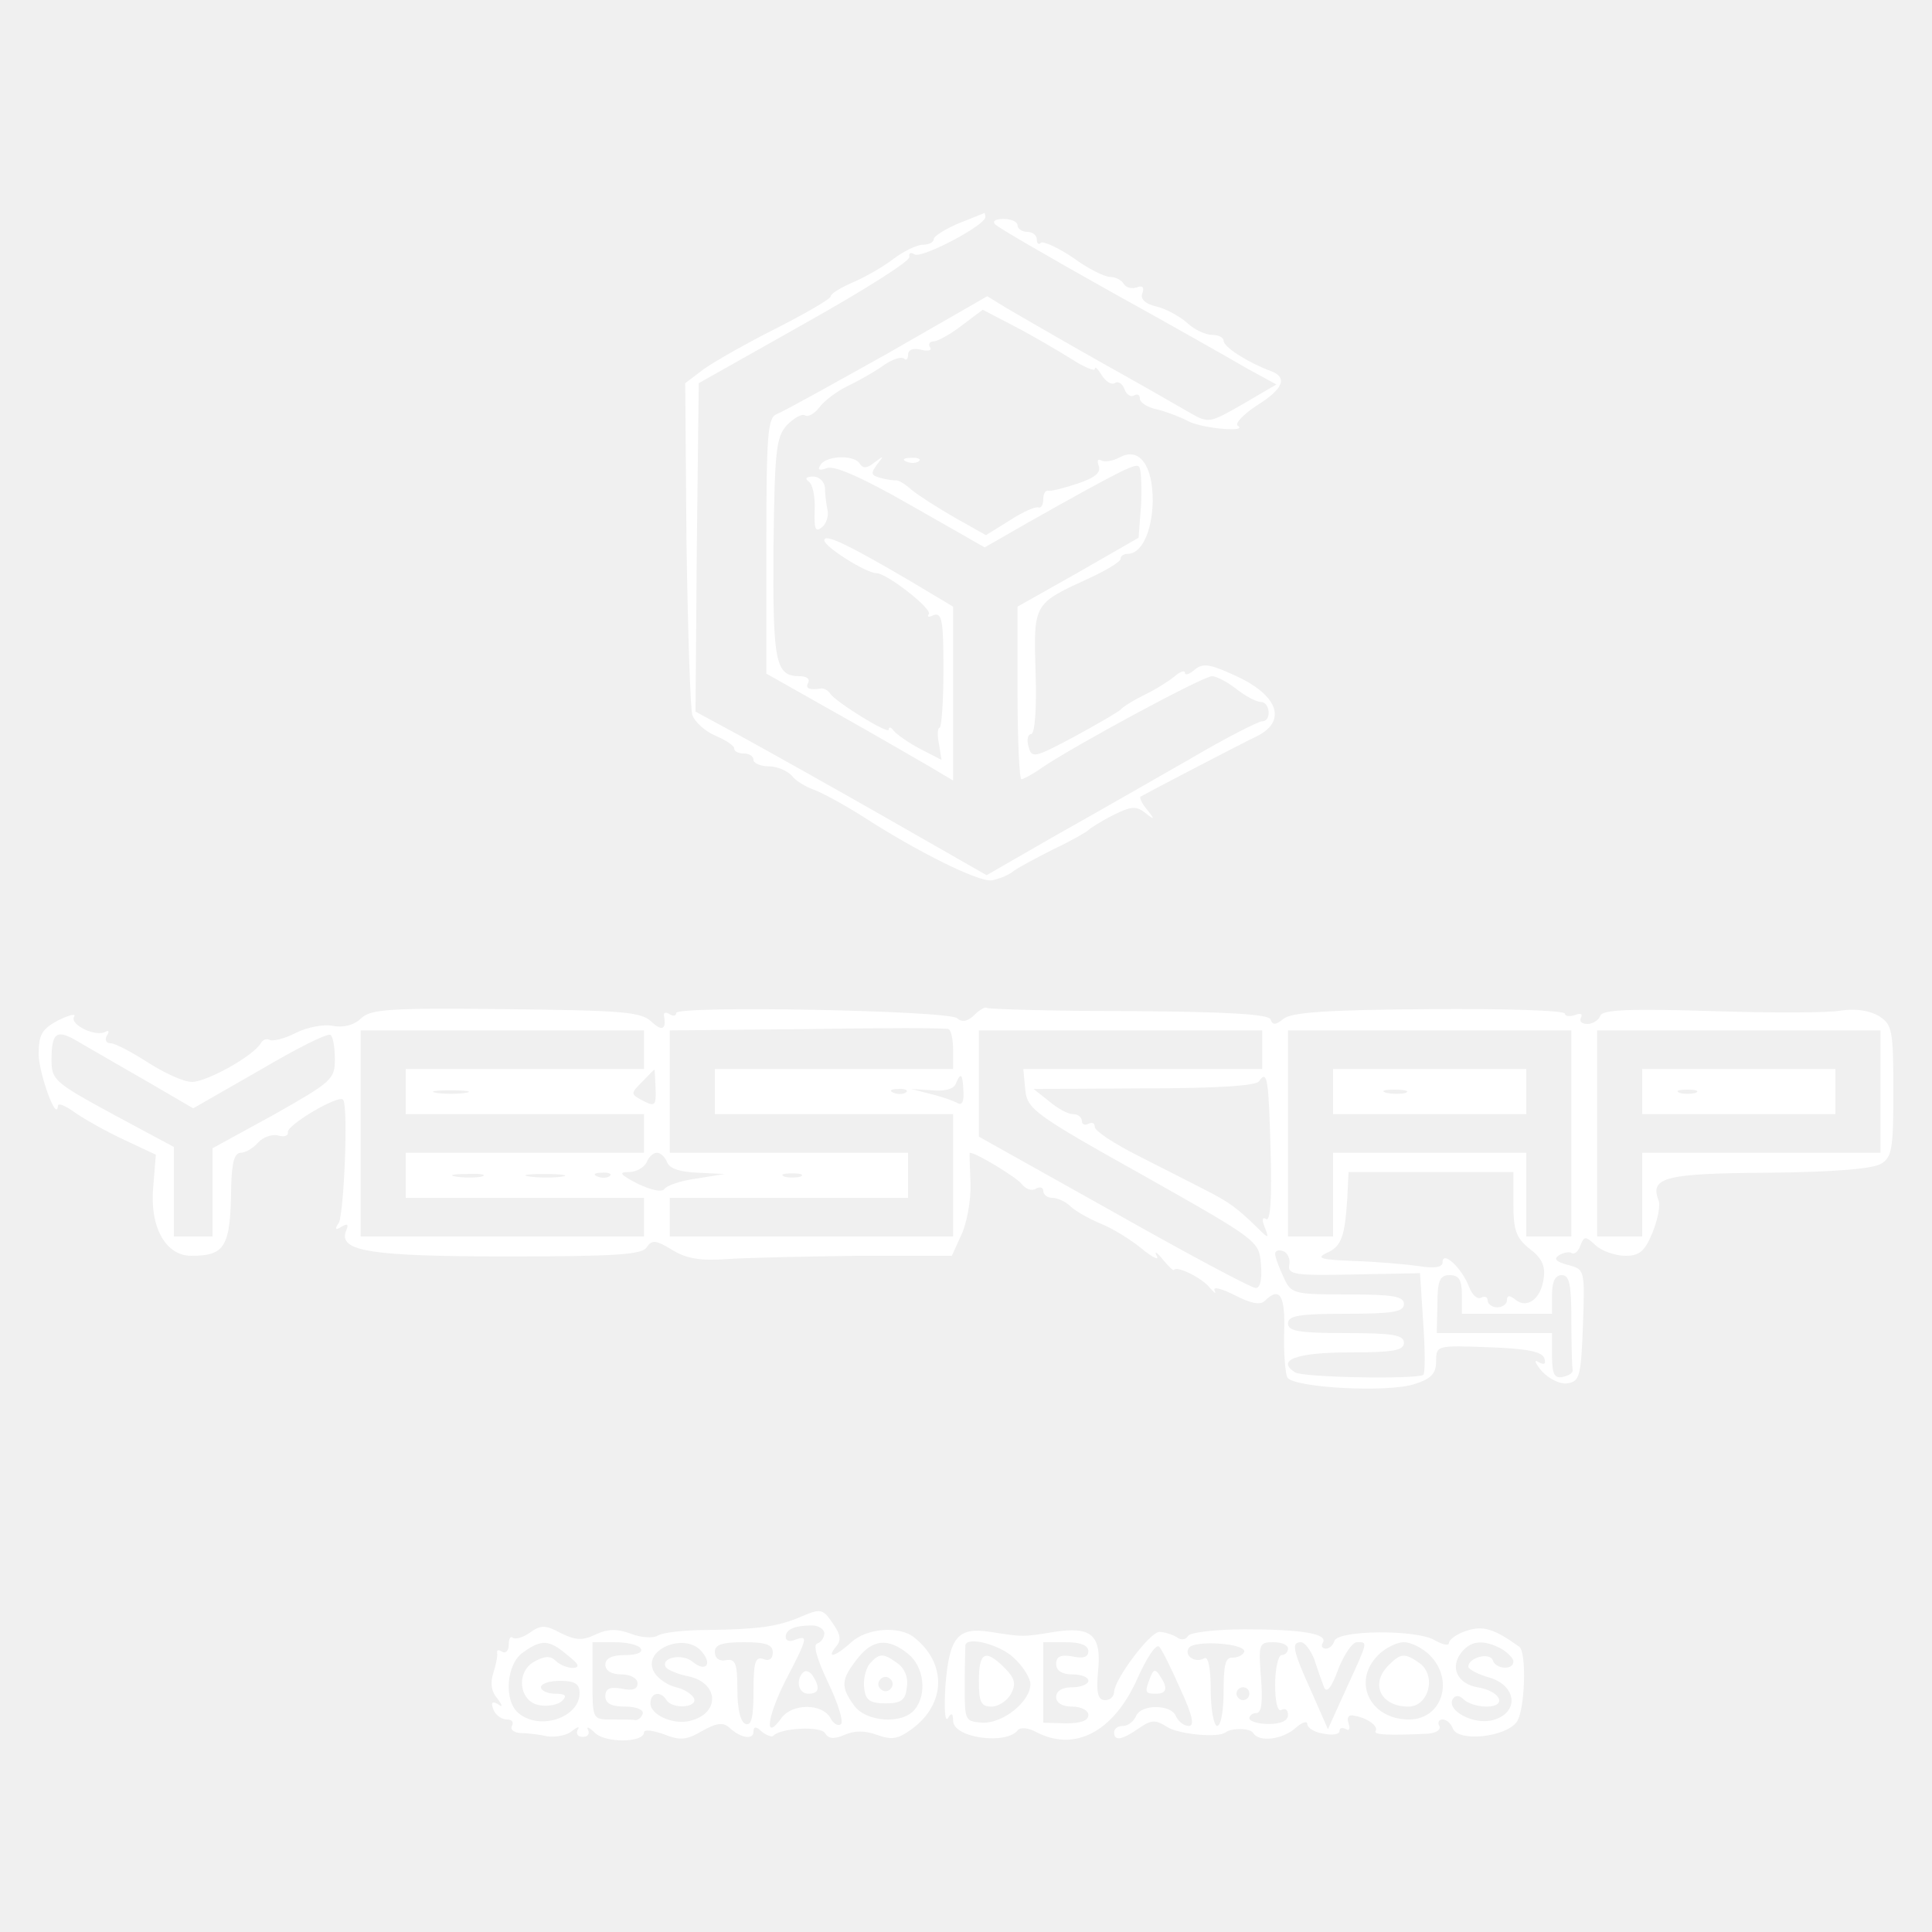
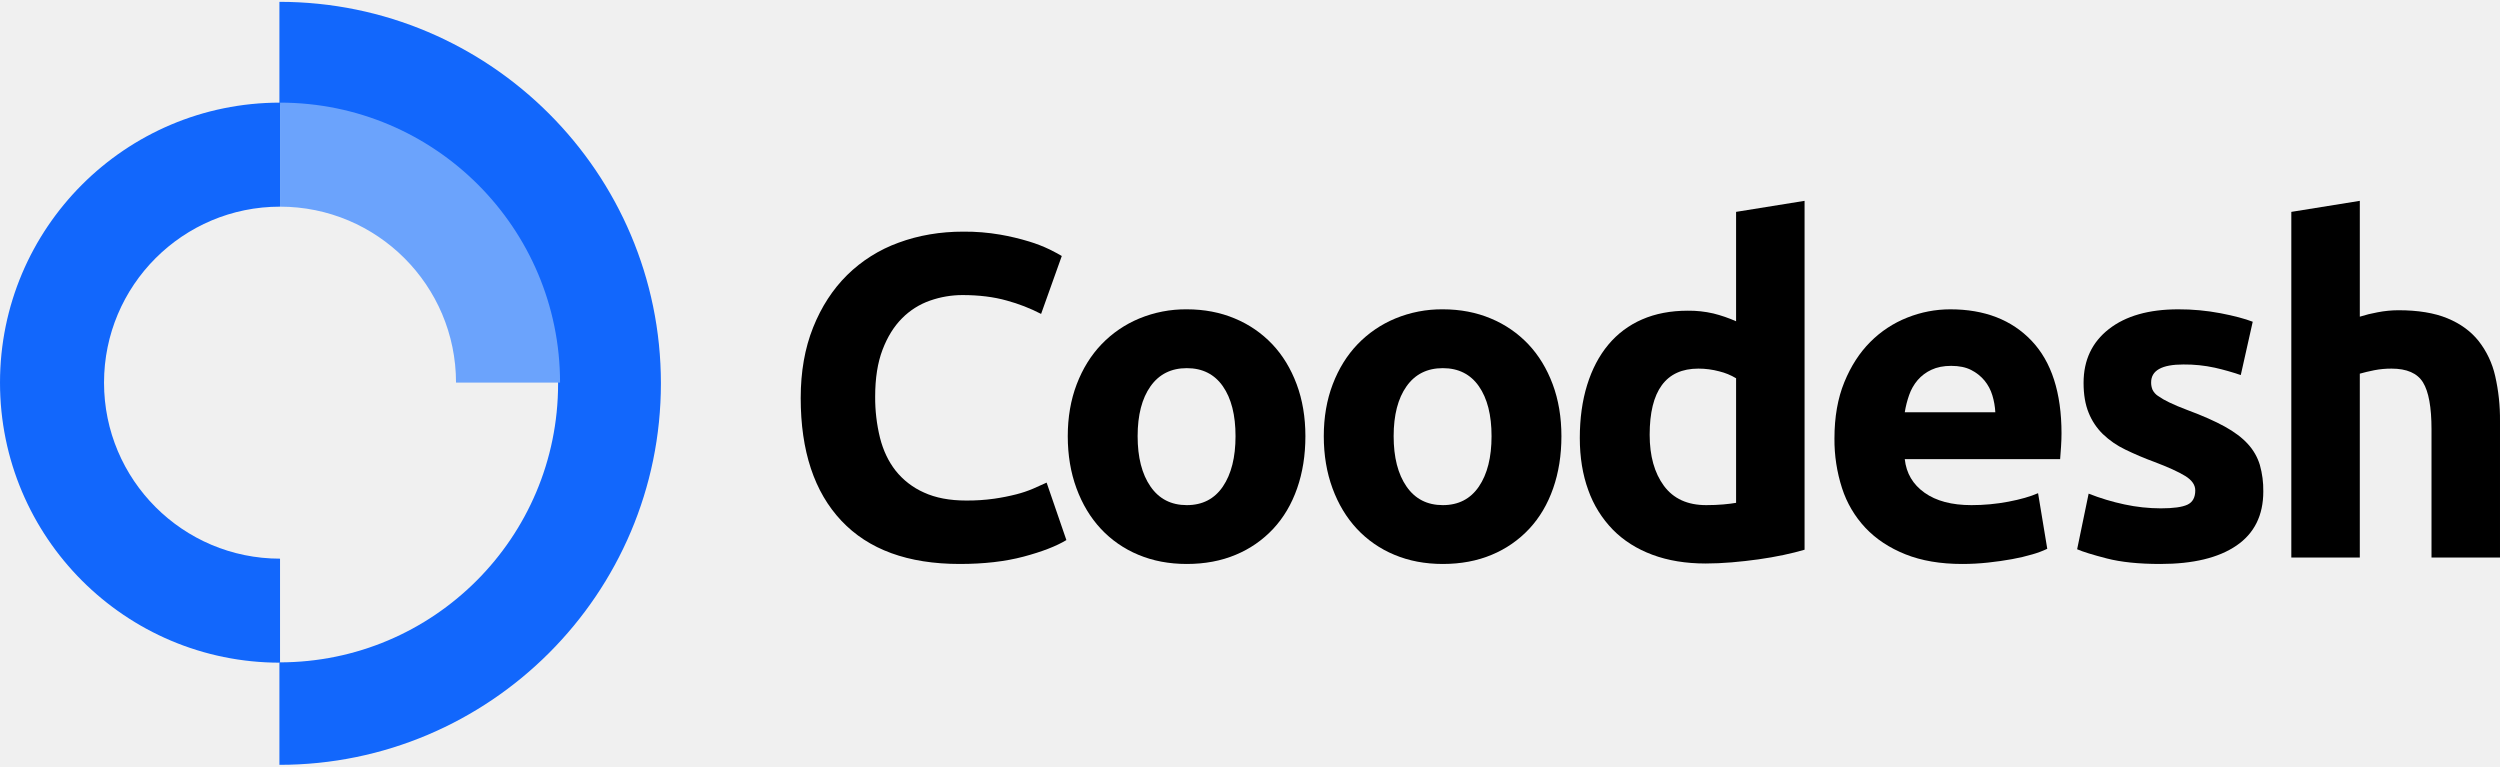
- <svg xmlns="http://www.w3.org/2000/svg" version="1.0" width="200px" height="200px" viewBox="0 0 300 254" preserveAspectRatio="xMidYMid meet">
-   <g transform="translate(0,254) scale(0.1,-0.1)" fill="#ffffff" stroke="none">
-     <path d="M1488 2423 c-21 -9 -38 -20 -38 -24 0 -5 -7 -9 -17 -9 -9 0 -30 -10 -47 -23 -17 -13 -46 -29 -63 -36 -18 -8 -33 -17 -33 -21 0 -4 -38 -26 -83 -49 -46 -23 -97 -52 -114 -64 l-29 -22 2 -248 c2 -137 6 -257 9 -267 3 -10 19 -25 35 -32 17 -7 30 -16 30 -20 0 -5 7 -8 15 -8 8 0 15 -4 15 -10 0 -5 11 -10 24 -10 13 0 29 -7 36 -15 6 -8 22 -17 33 -21 12 -4 47 -23 77 -42 85 -55 180 -102 200 -99 10 2 24 7 32 13 7 6 36 21 63 35 28 13 52 27 55 30 3 3 20 14 38 23 28 14 36 15 50 4 15 -12 16 -11 3 5 -8 9 -12 19 -10 20 14 8 158 83 177 92 51 23 39 64 -28 95 -41 19 -52 21 -65 10 -8 -7 -15 -9 -15 -5 0 5 -8 2 -17 -6 -10 -8 -31 -21 -48 -29 -16 -8 -32 -18 -35 -22 -3 -3 -35 -22 -72 -42 -62 -33 -66 -34 -71 -15 -3 10 -1 19 4 19 6 0 9 41 7 96 -3 108 -4 106 85 147 26 12 47 25 47 29 0 5 5 8 11 8 22 0 38 35 39 82 0 56 -21 84 -51 68 -11 -6 -24 -8 -29 -5 -5 3 -7 0 -4 -8 4 -11 -6 -19 -33 -28 -21 -7 -41 -12 -45 -11 -5 1 -8 -5 -8 -13 0 -8 -3 -14 -7 -13 -5 2 -25 -7 -45 -20 l-37 -23 -48 27 c-26 15 -56 34 -67 43 -10 9 -21 16 -25 15 -3 0 -14 1 -24 4 -15 4 -15 7 -5 21 11 14 11 14 -4 3 -11 -9 -18 -10 -23 -2 -8 14 -52 13 -61 -2 -5 -8 -2 -9 10 -5 11 5 56 -15 131 -58 l114 -65 68 39 c142 80 165 91 171 87 4 -2 5 -28 4 -58 l-4 -53 -94 -54 -94 -53 0 -134 c0 -74 3 -134 6 -134 3 0 18 8 32 18 50 34 250 142 264 142 7 0 24 -9 38 -20 14 -11 31 -20 38 -20 14 0 17 -30 2 -30 -6 0 -57 -26 -113 -59 -56 -32 -150 -86 -209 -119 l-106 -61 -154 88 c-84 48 -186 105 -226 127 l-72 39 2 255 3 255 165 93 c91 51 164 97 162 103 -1 6 2 8 8 4 11 -7 110 45 110 58 0 4 -1 7 -2 6 -2 -1 -20 -8 -40 -16z" />
-     <path d="M1546 2421 c5 -5 86 -52 179 -104 94 -52 189 -106 213 -120 l44 -24 -53 -31 c-51 -29 -52 -30 -83 -12 -17 10 -80 46 -141 80 -60 34 -124 71 -141 81 l-31 19 -155 -89 c-86 -48 -163 -91 -172 -94 -14 -6 -16 -31 -16 -205 l0 -198 108 -61 c59 -33 124 -71 145 -83 l37 -22 0 135 0 135 -67 40 c-97 57 -133 74 -133 63 0 -10 65 -51 81 -51 16 0 89 -57 81 -64 -3 -4 0 -5 8 -1 13 4 15 -10 15 -85 0 -49 -3 -90 -6 -90 -3 0 -4 -11 -1 -25 l4 -25 -33 17 c-19 10 -37 23 -41 28 -4 6 -8 7 -8 2 0 -8 -81 42 -91 56 -3 5 -9 8 -13 8 -20 -3 -26 0 -21 9 3 6 -3 10 -13 10 -38 0 -42 20 -41 198 2 154 4 173 21 192 11 11 23 18 28 15 5 -3 15 3 22 12 7 10 27 25 43 33 17 8 42 22 56 32 14 10 29 15 33 11 3 -3 6 -1 6 6 0 8 8 11 20 8 11 -3 18 -1 14 4 -3 5 0 9 6 9 6 0 26 11 44 25 l32 24 50 -26 c27 -14 66 -37 87 -50 20 -13 37 -20 37 -16 0 5 5 0 11 -10 6 -9 14 -15 20 -12 5 4 12 -1 15 -9 3 -9 10 -13 15 -10 5 3 9 1 9 -5 0 -6 12 -14 28 -17 15 -4 36 -12 47 -18 20 -11 94 -18 77 -7 -5 3 8 17 29 31 42 26 49 44 22 54 -35 13 -73 37 -73 47 0 5 -8 9 -18 9 -10 0 -27 8 -38 18 -11 10 -32 22 -48 26 -18 4 -26 12 -22 21 3 9 0 12 -8 9 -8 -3 -17 -1 -21 5 -3 6 -13 11 -21 11 -9 0 -35 13 -58 30 -24 16 -46 26 -50 23 -3 -4 -6 -1 -6 5 0 7 -7 12 -15 12 -8 0 -15 5 -15 10 0 6 -10 10 -22 10 -13 0 -18 -4 -12 -9z" />
-     <path d="M1408 2053 c7 -3 16 -2 19 1 4 3 -2 6 -13 5 -11 0 -14 -3 -6 -6z" />
-     <path d="M1256 2022 c6 -4 10 -24 9 -44 -1 -29 1 -35 11 -27 7 5 11 18 9 27 -2 9 -4 25 -4 35 -1 9 -9 17 -18 17 -11 0 -14 -3 -7 -8z" />
-     <path d="M561 1189 c-11 -11 -28 -15 -44 -12 -14 3 -40 -2 -58 -11 -17 -9 -35 -13 -40 -11 -4 3 -11 1 -14 -5 -12 -20 -84 -60 -107 -60 -13 0 -43 14 -68 30 -25 16 -51 30 -58 30 -7 0 -10 5 -6 12 4 6 3 9 -2 6 -15 -9 -56 11 -49 23 4 6 -7 3 -24 -5 -26 -14 -31 -22 -31 -54 1 -30 28 -106 30 -79 0 5 12 0 27 -11 16 -11 50 -30 76 -42 l49 -23 -4 -49 c-6 -63 19 -108 59 -108 53 0 61 14 62 108 1 37 5 52 15 52 7 0 19 7 27 16 7 8 21 13 30 11 10 -3 17 -1 16 5 -2 11 81 60 86 50 8 -13 1 -177 -7 -191 -7 -10 -5 -12 4 -6 10 6 12 4 7 -7 -11 -31 38 -39 252 -39 168 0 208 3 215 14 8 12 14 12 40 -4 23 -14 45 -17 86 -14 30 2 121 4 201 5 l147 0 15 33 c8 17 15 53 14 80 -1 26 -2 47 -1 47 10 0 72 -38 80 -48 6 -8 16 -12 22 -8 7 4 12 2 12 -3 0 -6 6 -11 14 -11 8 0 21 -6 28 -13 7 -7 28 -19 47 -27 18 -7 47 -25 64 -39 17 -14 28 -19 23 -11 -4 8 0 6 9 -5 9 -11 17 -19 18 -17 4 7 43 -12 55 -27 8 -9 11 -11 8 -5 -3 7 11 3 31 -7 25 -13 40 -16 47 -9 23 23 32 9 30 -49 -1 -32 2 -64 5 -70 10 -16 157 -24 198 -10 25 8 33 16 33 35 0 25 1 25 82 22 59 -2 83 -7 86 -17 3 -9 0 -11 -9 -6 -8 5 -5 -2 5 -14 11 -12 29 -21 40 -19 19 3 21 11 24 90 3 87 3 87 -24 94 -18 5 -22 9 -13 15 7 4 16 6 20 3 4 -2 10 3 13 12 6 15 8 15 24 0 10 -9 31 -16 46 -16 22 0 30 7 42 36 8 20 13 43 9 51 -13 35 12 41 171 42 102 1 162 6 175 14 17 10 19 24 19 113 0 95 -2 103 -22 116 -15 9 -36 12 -58 9 -19 -4 -110 -4 -202 -1 -129 4 -169 2 -173 -7 -2 -7 -12 -13 -20 -13 -9 0 -13 4 -10 10 3 6 -1 7 -9 4 -9 -3 -16 -2 -16 2 0 5 -95 8 -211 7 -158 -1 -214 -5 -226 -15 -12 -10 -17 -10 -20 -1 -3 8 -64 12 -221 13 -119 0 -218 3 -220 5 -2 2 -11 -3 -19 -11 -10 -10 -19 -12 -27 -5 -15 12 -436 20 -436 8 0 -5 -5 -5 -10 -2 -6 4 -10 3 -9 -2 4 -22 -3 -25 -20 -9 -16 15 -47 17 -226 19 -180 2 -209 0 -224 -14z m919 -50 l0 -29 -185 0 -185 0 0 -35 0 -35 185 0 185 0 0 -95 0 -95 -220 0 -220 0 0 30 0 30 185 0 185 0 0 35 0 35 -185 0 -185 0 0 95 0 95 213 2 c116 2 215 2 220 0 4 -2 7 -16 7 -33z m-1252 -48 l72 -42 103 59 c56 33 105 58 110 55 4 -2 7 -19 7 -38 0 -31 -5 -35 -95 -86 l-95 -52 0 -69 0 -68 -30 0 -30 0 0 69 0 70 -95 51 c-90 49 -95 53 -95 84 0 44 8 49 44 27 17 -10 64 -37 104 -60z m772 49 l0 -30 -185 0 -185 0 0 -35 0 -35 185 0 185 0 0 -30 0 -30 -185 0 -185 0 0 -35 0 -35 185 0 185 0 0 -30 0 -30 -220 0 -220 0 0 160 0 160 220 0 220 0 0 -30z m960 0 l0 -30 -186 0 -185 0 3 -32 c3 -30 13 -38 183 -133 179 -101 180 -102 183 -138 2 -23 -1 -37 -8 -37 -7 0 -106 53 -221 118 l-209 117 0 83 0 82 220 0 220 0 0 -30z m480 -130 l0 -160 -35 0 -35 0 0 65 0 65 -150 0 -150 0 0 -65 0 -65 -35 0 -35 0 0 160 0 160 220 0 220 0 0 -160z m480 65 l0 -95 -185 0 -185 0 0 -65 0 -65 -35 0 -35 0 0 160 0 160 220 0 220 0 0 -95z m-1902 5 c1 -27 -1 -29 -20 -19 -19 10 -19 11 -1 29 10 10 18 19 19 19 1 1 1 -12 2 -29z m478 -5 c1 -15 -2 -22 -9 -18 -5 3 -24 10 -41 14 l-31 8 32 -2 c20 -2 34 2 37 10 8 19 11 16 12 -12z m477 -93 c2 -70 0 -109 -7 -105 -6 4 -7 -1 -2 -13 7 -18 6 -18 -13 1 -29 28 -41 38 -81 58 -19 10 -65 33 -102 52 -38 19 -68 39 -68 45 0 6 -4 8 -10 5 -5 -3 -10 -1 -10 4 0 6 -6 11 -14 11 -8 0 -24 9 -37 20 l-24 19 172 1 c111 0 174 4 178 11 13 19 15 3 18 -109z m-1250 91 c-13 -2 -33 -2 -45 0 -13 2 -3 4 22 4 25 0 35 -2 23 -4z m684 1 c-3 -3 -12 -4 -19 -1 -8 3 -5 6 6 6 11 1 17 -2 13 -5z m-371 -109 c4 -10 21 -15 48 -16 l41 -2 -43 -7 c-24 -3 -47 -11 -50 -16 -4 -6 -21 -2 -42 8 -27 14 -30 18 -14 18 12 0 24 7 28 15 3 8 10 15 16 15 6 0 13 -7 16 -15z m-288 -22 c-10 -2 -28 -2 -40 0 -13 2 -5 4 17 4 22 1 32 -1 23 -4z m125 0 c-13 -2 -35 -2 -50 0 -16 2 -5 4 22 4 28 0 40 -2 28 -4z m74 1 c-3 -3 -12 -4 -19 -1 -8 3 -5 6 6 6 11 1 17 -2 13 -5z m296 -1 c-7 -2 -19 -2 -25 0 -7 3 -2 5 12 5 14 0 19 -2 13 -5z m1107 -42 c0 -41 4 -53 25 -70 19 -14 25 -27 22 -46 -4 -32 -26 -48 -44 -33 -9 7 -13 7 -13 -1 0 -6 -7 -11 -15 -11 -8 0 -15 5 -15 11 0 5 -5 7 -10 4 -6 -3 -14 4 -19 17 -11 29 -41 57 -41 38 0 -8 -12 -10 -37 -6 -21 3 -67 7 -102 8 -48 2 -58 4 -42 12 24 10 29 25 33 84 l2 42 128 0 128 0 0 -49z m-348 -95 c-3 -15 8 -17 100 -15 l103 2 5 -78 c3 -42 3 -78 0 -80 -13 -7 -187 -4 -199 4 -30 19 2 31 85 31 68 0 84 3 84 15 0 12 -17 15 -90 15 -73 0 -90 3 -90 15 0 12 17 15 90 15 73 0 90 3 90 15 0 12 -16 15 -87 15 -86 0 -88 1 -100 27 -7 15 -13 31 -13 36 0 5 6 7 13 4 6 -2 11 -12 9 -21z m268 -46 l0 -30 70 0 70 0 0 30 c0 20 5 30 15 30 12 0 15 -14 15 -70 0 -38 1 -73 2 -77 1 -5 -6 -9 -15 -11 -13 -3 -17 4 -17 32 l0 36 -90 0 -89 0 1 45 c0 37 4 45 19 45 14 0 19 -7 19 -30z" />
-     <path d="M2070 1075 l0 -35 150 0 150 0 0 35 0 35 -150 0 -150 0 0 -35z m113 -2 c-7 -2 -21 -2 -30 0 -10 3 -4 5 12 5 17 0 24 -2 18 -5z" />
-     <path d="M2550 1075 l0 -35 150 0 150 0 0 35 0 35 -150 0 -150 0 0 -35z m83 -2 c-7 -2 -19 -2 -25 0 -7 3 -2 5 12 5 14 0 19 -2 13 -5z" />
-     <path d="M1240 258 c-34 -14 -64 -18 -141 -19 -36 0 -71 -4 -78 -9 -7 -4 -26 -3 -41 3 -21 8 -36 8 -55 -1 -21 -10 -31 -9 -54 2 -24 13 -31 13 -48 1 -11 -8 -23 -11 -27 -8 -3 3 -6 -1 -6 -11 0 -9 -5 -14 -10 -11 -6 4 -9 3 -8 -2 1 -4 -2 -18 -6 -31 -5 -15 -3 -29 6 -39 9 -12 9 -15 1 -9 -9 5 -11 2 -7 -8 3 -9 13 -16 21 -16 8 0 11 -4 8 -10 -3 -5 2 -10 12 -11 10 0 29 -2 42 -5 13 -2 31 1 39 8 9 7 13 8 9 2 -3 -6 0 -11 8 -11 8 0 11 5 8 11 -3 6 2 4 11 -5 17 -16 76 -15 76 1 0 5 14 3 31 -3 25 -10 35 -9 59 5 23 13 33 14 43 5 17 -16 37 -19 37 -6 0 8 4 9 13 0 8 -6 16 -9 18 -6 12 12 73 15 80 4 5 -9 14 -10 30 -3 16 7 32 7 51 0 23 -8 32 -7 55 10 52 39 53 101 3 141 -23 19 -74 15 -98 -7 -24 -22 -40 -27 -24 -7 9 10 7 19 -4 35 -17 25 -19 25 -54 10z m40 -24 c0 -7 -5 -14 -11 -16 -7 -2 0 -25 17 -61 15 -31 24 -60 20 -64 -4 -4 -12 0 -17 10 -13 22 -58 22 -75 0 -27 -38 -24 -2 5 56 36 69 36 72 16 65 -8 -4 -15 -2 -15 4 0 12 14 18 41 18 10 0 19 -6 19 -12z m-399 -34 c18 -14 20 -19 9 -20 -9 0 -21 5 -27 11 -8 8 -17 8 -33 -1 -30 -16 -24 -64 9 -68 13 -2 28 1 34 7 8 8 5 11 -11 11 -12 0 -22 5 -22 10 0 6 14 10 30 10 23 0 30 -5 30 -19 0 -38 -62 -59 -95 -31 -23 19 -19 76 7 94 29 21 41 20 69 -4z m114 10 c4 -6 -7 -10 -24 -10 -21 0 -31 -5 -31 -15 0 -9 9 -15 25 -15 14 0 25 -6 25 -14 0 -9 -8 -12 -25 -8 -18 3 -25 0 -25 -12 0 -11 9 -16 31 -16 17 0 29 -5 27 -11 -2 -6 -7 -10 -11 -10 -4 1 -20 1 -37 1 -30 0 -30 0 -30 60 l0 60 34 0 c19 0 38 -4 41 -10z m95 -5 c17 -20 5 -32 -15 -15 -16 13 -50 6 -41 -9 3 -4 19 -11 35 -14 47 -10 50 -57 3 -69 -26 -7 -62 9 -62 27 0 17 16 20 25 5 9 -14 47 -12 43 2 -3 7 -15 15 -28 18 -13 3 -28 13 -34 23 -21 35 48 64 74 32z m110 -1 c0 -10 -6 -14 -15 -10 -12 4 -15 -5 -15 -50 0 -40 -3 -54 -12 -51 -8 2 -13 23 -13 53 0 41 -3 49 -18 46 -10 -2 -17 3 -17 13 0 11 11 15 45 15 35 0 45 -4 45 -16z m210 -2 c25 -20 30 -63 10 -87 -19 -23 -76 -19 -94 7 -21 29 -20 40 5 72 24 31 48 33 79 8z" />
-     <path d="M1247 173 c-12 -12 -7 -33 8 -33 17 0 19 9 7 28 -5 7 -11 9 -15 5z" />
-     <path d="M1350 186 c-6 -8 -10 -25 -8 -38 2 -18 9 -23 33 -23 24 0 31 5 33 24 3 15 -3 30 -14 38 -23 17 -29 16 -44 -1z m34 -37 c-3 -5 -10 -7 -15 -3 -5 3 -7 10 -3 15 3 5 10 7 15 3 5 -3 7 -10 3 -15z" />
-     <path d="M2278 238 c-16 -5 -28 -14 -28 -19 0 -5 -10 -3 -22 4 -28 17 -150 16 -156 -1 -2 -7 -8 -12 -13 -12 -6 0 -8 4 -5 9 9 14 -32 21 -121 21 -46 0 -85 -5 -88 -10 -4 -7 -12 -7 -18 -2 -7 4 -19 8 -27 8 -15 -1 -69 -73 -70 -93 0 -7 -6 -13 -14 -13 -11 0 -14 11 -11 44 6 57 -10 71 -68 62 -48 -8 -49 -8 -99 0 -51 8 -64 -8 -70 -84 -2 -34 -1 -57 4 -50 5 9 8 8 8 -4 0 -27 84 -38 101 -14 4 4 16 3 27 -3 60 -32 120 -1 157 80 15 34 30 57 35 52 4 -4 19 -34 33 -66 19 -41 22 -57 13 -57 -8 0 -16 7 -20 15 -7 19 -55 19 -62 0 -4 -8 -12 -15 -20 -15 -8 0 -14 -4 -14 -10 0 -14 12 -12 38 6 20 14 26 14 45 2 18 -11 79 -17 90 -8 9 7 38 7 43 -1 9 -15 46 -10 66 8 10 9 18 11 18 6 0 -6 11 -13 25 -15 14 -3 25 -1 25 4 0 5 4 6 10 3 5 -3 7 0 4 9 -3 9 0 14 8 12 20 -3 39 -16 34 -24 -4 -6 22 -7 82 -4 13 1 20 7 17 12 -3 5 -1 10 5 10 6 0 13 -6 16 -14 8 -21 81 -14 99 10 13 17 16 109 4 117 -39 28 -56 33 -81 25z m-703 -43 c14 -13 25 -31 25 -40 0 -27 -42 -61 -74 -60 -28 2 -28 3 -28 58 0 31 1 59 1 62 2 15 55 1 76 -20z m115 11 c0 -9 -8 -12 -25 -8 -18 3 -25 0 -25 -12 0 -10 9 -16 25 -16 14 0 25 -4 25 -10 0 -5 -11 -10 -25 -10 -16 0 -25 -6 -25 -15 0 -9 9 -15 25 -15 14 0 25 -6 25 -13 0 -9 -12 -13 -35 -13 l-35 1 0 63 0 62 35 0 c23 0 35 -5 35 -14z m242 -1 c-2 -5 -10 -9 -18 -9 -11 1 -14 -11 -14 -52 0 -30 -4 -54 -10 -54 -5 0 -10 25 -10 56 0 34 -4 53 -10 49 -14 -8 -32 4 -24 16 8 13 90 7 86 -6z m68 5 c0 -5 -4 -10 -10 -10 -5 0 -10 -21 -10 -46 0 -27 4 -43 10 -39 6 3 10 0 10 -8 0 -9 -11 -14 -30 -14 -16 0 -30 4 -30 9 0 4 5 8 11 8 8 0 10 18 7 55 -4 52 -3 55 19 55 13 0 23 -4 23 -10z m41 -17 c5 -16 12 -35 15 -43 4 -10 12 0 22 28 9 23 22 42 29 42 17 0 18 3 -16 -71 l-29 -64 -26 59 c-29 64 -31 76 -16 76 6 0 15 -12 21 -27z m179 7 c39 -39 19 -100 -32 -100 -61 0 -89 59 -48 100 11 11 29 20 40 20 11 0 29 -9 40 -20z m111 10 c10 -6 19 -15 19 -20 0 -14 -28 -12 -32 2 -5 13 -38 4 -38 -10 0 -4 15 -12 33 -17 43 -13 46 -55 5 -66 -29 -8 -73 15 -62 33 4 6 10 6 17 -1 6 -6 22 -11 35 -11 33 0 23 24 -14 30 -32 6 -43 32 -24 55 15 18 34 19 61 5z m-391 -70 c0 -5 -4 -10 -10 -10 -5 0 -10 5 -10 10 0 6 5 10 10 10 6 0 10 -4 10 -10z" />
-     <path d="M1520 160 c0 -33 3 -40 20 -40 10 0 24 9 30 20 8 15 6 24 -10 40 -30 30 -40 25 -40 -20z" />
-     <path d="M2156 184 c-29 -29 -12 -64 31 -64 31 0 44 47 18 67 -24 17 -30 16 -49 -3z" />
-     <path d="M1786 165 c-9 -23 -8 -25 9 -25 17 0 19 9 6 28 -7 11 -10 10 -15 -3z" />
+ <svg xmlns="http://www.w3.org/2000/svg" width="150" height="46" viewBox="0 0 2587.279 789.63">
+   <g id="Grupo_38" data-name="Grupo 38" transform="translate(-136.044 -285)">
+     <g id="Grupo_25" data-name="Grupo 25" transform="translate(136.044 285)">
+       <g id="Grupo_22" data-name="Grupo 22" transform="translate(0 0)">
+         <g id="Grupo_21" data-name="Grupo 21" transform="translate(0 0)">
+           <g id="Grupo_19" data-name="Grupo 19" transform="translate(828.659 205.95)">
+             <path id="Trazado_1" data-name="Trazado 1" d="M506.085-1198.062q-80.4,0-122.493-44.719t-42.1-127.012q0-40.9,12.848-73.019t35.2-54.228a147.13,147.13,0,0,1,53.274-33.534q30.918-11.426,67.075-11.419a214.808,214.808,0,0,1,38.057,3.092,249.127,249.127,0,0,1,29.967,7.137,148.418,148.418,0,0,1,21.41,8.32q8.552,4.285,12.366,6.662l-21.405,59.937a180.352,180.352,0,0,0-35.442-13.794q-20.228-5.714-45.9-5.709a101.3,101.3,0,0,0-33.541,5.709,75.862,75.862,0,0,0-29.013,18.31q-12.617,12.62-20.216,32.588-7.626,19.979-7.614,48.522a173.3,173.3,0,0,0,4.994,42.576q4.992,19.742,16.17,34.012a77.57,77.57,0,0,0,29.259,22.6q18.075,8.326,43.763,8.322a198.586,198.586,0,0,0,29.019-1.9,214.967,214.967,0,0,0,22.83-4.518,119.9,119.9,0,0,0,17.605-5.944q7.6-3.321,13.8-6.188l20.451,59.467q-15.7,9.514-44.244,17.124T506.085-1198.062Z" transform="translate(-341.495 1573.866)" />
+             <path id="Trazado_2" data-name="Trazado 2" d="M645.986-1393.664q0,29.495-8.567,53.986-8.567,24.511-24.737,41.866a111.27,111.27,0,0,1-38.77,26.87q-22.592,9.516-50.66,9.521-27.59,0-50.182-9.521a111.181,111.181,0,0,1-38.77-26.87q-16.178-17.367-25.209-41.866t-9.039-53.986q0-29.489,9.276-53.758t25.686-41.384a115.451,115.451,0,0,1,39.006-26.641,125.565,125.565,0,0,1,49.234-9.514q27.11,0,49.71,9.514a113.1,113.1,0,0,1,38.775,26.641q16.156,17.118,25.209,41.384Q645.981-1423.158,645.986-1393.664Zm-72.311,0q0-32.826-13.079-51.614t-37.344-18.794q-24.262,0-37.576,18.794t-13.324,51.614q0,32.82,13.324,52.089,13.3,19.257,37.576,19.261t37.344-19.261Q573.666-1360.847,573.675-1393.664Z" transform="translate(-123.669 1637.226)" />
+             <path id="Trazado_3" data-name="Trazado 3" d="M702.12-1393.664q0,29.495-8.566,53.986-8.561,24.511-24.733,41.866a111.27,111.27,0,0,1-38.77,26.87q-22.593,9.516-50.659,9.521-27.6,0-50.188-9.521a111.18,111.18,0,0,1-38.77-26.87q-16.178-17.367-25.21-41.866t-9.038-53.986q0-29.489,9.275-53.758t25.686-41.384a115.463,115.463,0,0,1,39.006-26.641,125.577,125.577,0,0,1,49.24-9.514q27.107,0,49.71,9.514a113.08,113.08,0,0,1,38.77,26.641q16.156,17.118,25.209,41.384Q702.115-1423.158,702.12-1393.664Zm-72.31,0q0-32.826-13.079-51.614t-37.339-18.794q-24.271,0-37.581,18.794t-13.325,51.614q0,32.82,13.325,52.089,13.3,19.257,37.581,19.261,24.256,0,37.339-19.261T629.811-1393.664Z" transform="translate(85.155 1637.226)" />
+             <path id="Trazado_4" data-name="Trazado 4" d="M744.935-1187.688q-9.523,2.849-21.881,5.469-12.377,2.619-25.932,4.518t-27.583,3.091q-14.04,1.179-26.88,1.194-30.924,0-55.181-9.044-24.256-9.025-40.908-25.924a112.423,112.423,0,0,1-25.454-40.905q-8.794-24.023-8.793-54,0-30.439,7.612-54.943,7.6-24.488,21.882-41.623a93.636,93.636,0,0,1,34.96-26.159q20.689-9.034,47.328-9.04a111.47,111.47,0,0,1,26.4,2.852,143.635,143.635,0,0,1,23.553,8.089v-113.22l70.875-11.415ZM584.622-1306.614q0,32.818,14.75,52.8t43.764,19.979q9.515,0,17.6-.716t13.325-1.663v-128.912a61.618,61.618,0,0,0-17.369-7.136,83.686,83.686,0,0,0-21.646-2.855Q584.622-1375.115,584.622-1306.614Z" transform="translate(293.975 1548.745)" />
+             <path id="Trazado_5" data-name="Trazado 5" d="M568.156-1391.284q0-33.293,10.224-58.278t26.879-41.622a111.8,111.8,0,0,1,38.289-25.213,119.939,119.939,0,0,1,44.48-8.562q53.265,0,84.2,32.588,30.911,32.584,30.92,95.851c0,4.126-.17,8.644-.482,13.558s-.632,9.274-.943,13.08H640.934q2.372,21.889,20.461,34.727,18.061,12.845,48.516,12.843a204.853,204.853,0,0,0,38.293-3.566q18.784-3.57,30.684-8.8l9.511,57.558a97.837,97.837,0,0,1-15.222,5.713,199.559,199.559,0,0,1-21.165,4.992q-11.661,2.136-24.973,3.569a250.234,250.234,0,0,1-26.64,1.428q-33.787,0-58.749-9.989-24.979-9.995-41.389-27.354A108.492,108.492,0,0,1,576-1339.915,162.8,162.8,0,0,1,568.156-1391.284ZM734.648-1418.4a73.789,73.789,0,0,0-3.092-17.6,44.151,44.151,0,0,0-8.09-15.215,43.128,43.128,0,0,0-13.792-10.943q-8.333-4.282-20.7-4.284-11.894,0-20.453,4.049a42.281,42.281,0,0,0-14.272,10.7,48.119,48.119,0,0,0-8.8,15.458,101.77,101.77,0,0,0-4.518,17.841Z" transform="translate(501.676 1637.226)" />
+             <path id="Trazado_6" data-name="Trazado 6" d="M707.943-1318.981q19.5,0,27.593-3.81,8.083-3.794,8.084-14.743,0-8.563-10.459-14.984-10.479-6.425-31.879-14.513a324.138,324.138,0,0,1-30.2-12.835,88.794,88.794,0,0,1-23.072-15.943,64.309,64.309,0,0,1-14.744-22.116q-5.246-12.845-5.235-30.921,0-35.2,26.163-55.657t71.828-20.456a230.419,230.419,0,0,1,43.764,4.047q20.929,4.047,33.3,8.8l-12.366,55.183a261.32,261.32,0,0,0-26.885-7.612,146.047,146.047,0,0,0-32.588-3.329q-33.3,0-33.295,18.549a19,19,0,0,0,1.43,7.609,16.237,16.237,0,0,0,5.706,6.424,79.914,79.914,0,0,0,11.655,6.688q7.37,3.6,18.791,7.9,23.3,8.65,38.533,17.037,15.215,8.389,24.02,18.119a55.918,55.918,0,0,1,12.366,21.6,95.639,95.639,0,0,1,3.573,27.521q0,37.03-27.829,56.015t-78.729,18.987q-33.3,0-55.417-5.712t-30.685-9.515l11.9-57.562a231.32,231.32,0,0,0,37.1,11.182A180.338,180.338,0,0,0,707.943-1318.981Z" transform="translate(699.626 1637.226)" />
+             <path id="Trazado_7" data-name="Trazado 7" d="M668.331-1179.605V-1537.33l70.884-11.415v119.88a146.624,146.624,0,0,1,18.314-4.523,115.055,115.055,0,0,1,21.635-2.14q30.445,0,50.669,8.323t32.346,23.547A91.118,91.118,0,0,1,879.3-1367.5a201.052,201.052,0,0,1,4.993,46.618v141.278h-70.88V-1312.32q0-34.254-8.8-48.524t-32.582-14.271a91.228,91.228,0,0,0-17.847,1.668q-8.317,1.667-14.976,3.565v190.276Z" transform="translate(874.323 1548.745)" />
+           </g>
+           <g id="Grupo_20" data-name="Grupo 20">
+             <path id="Trazado_8" data-name="Trazado 8" d="M241.684-1592.582v107h.118c159.218,0,288.29,129.071,288.29,288.29S401.02-909,241.8-909l-.118,0v106.053c217.7,0,394.811-177.111,394.811-394.814S459.387-1592.582,241.684-1592.582Z" transform="translate(47.485 1592.582)" fill="#1267fc" />
+             <g id="Grupo_2" data-name="Grupo 2" transform="translate(0 104.315)">
+               <path id="Trazado_9" data-name="Trazado 9" d="M470.223-990.311v-107.652A182.148,182.148,0,0,1,288.078-1280.11c0-100.6,81.551-182.15,182.145-182.15v-107.654c-160.052,0-289.8,129.75-289.8,289.8S310.17-990.311,470.223-990.311Z" transform="translate(-180.419 1569.915)" fill="#1267fc" />
+               <path id="Trazado_10" data-name="Trazado 10" d="M423.679-1280.175H531.333c-.032-160.023-129.765-289.74-289.8-289.74v107.66A182.146,182.146,0,0,1,423.679-1280.175Z" transform="translate(48.265 1569.915)" fill="#6ba3fc" />
+             </g>
+           </g>
+         </g>
+       </g>
+     </g>
  </g>
</svg>
